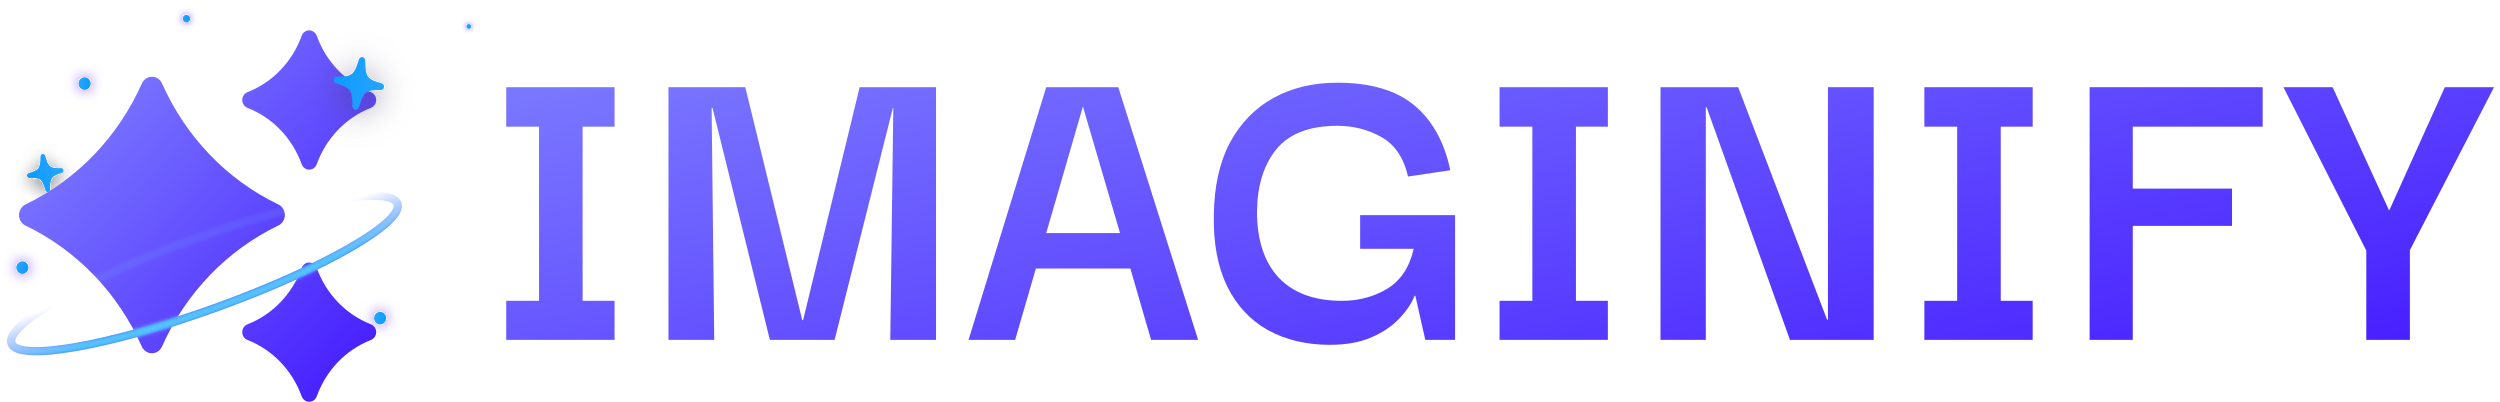
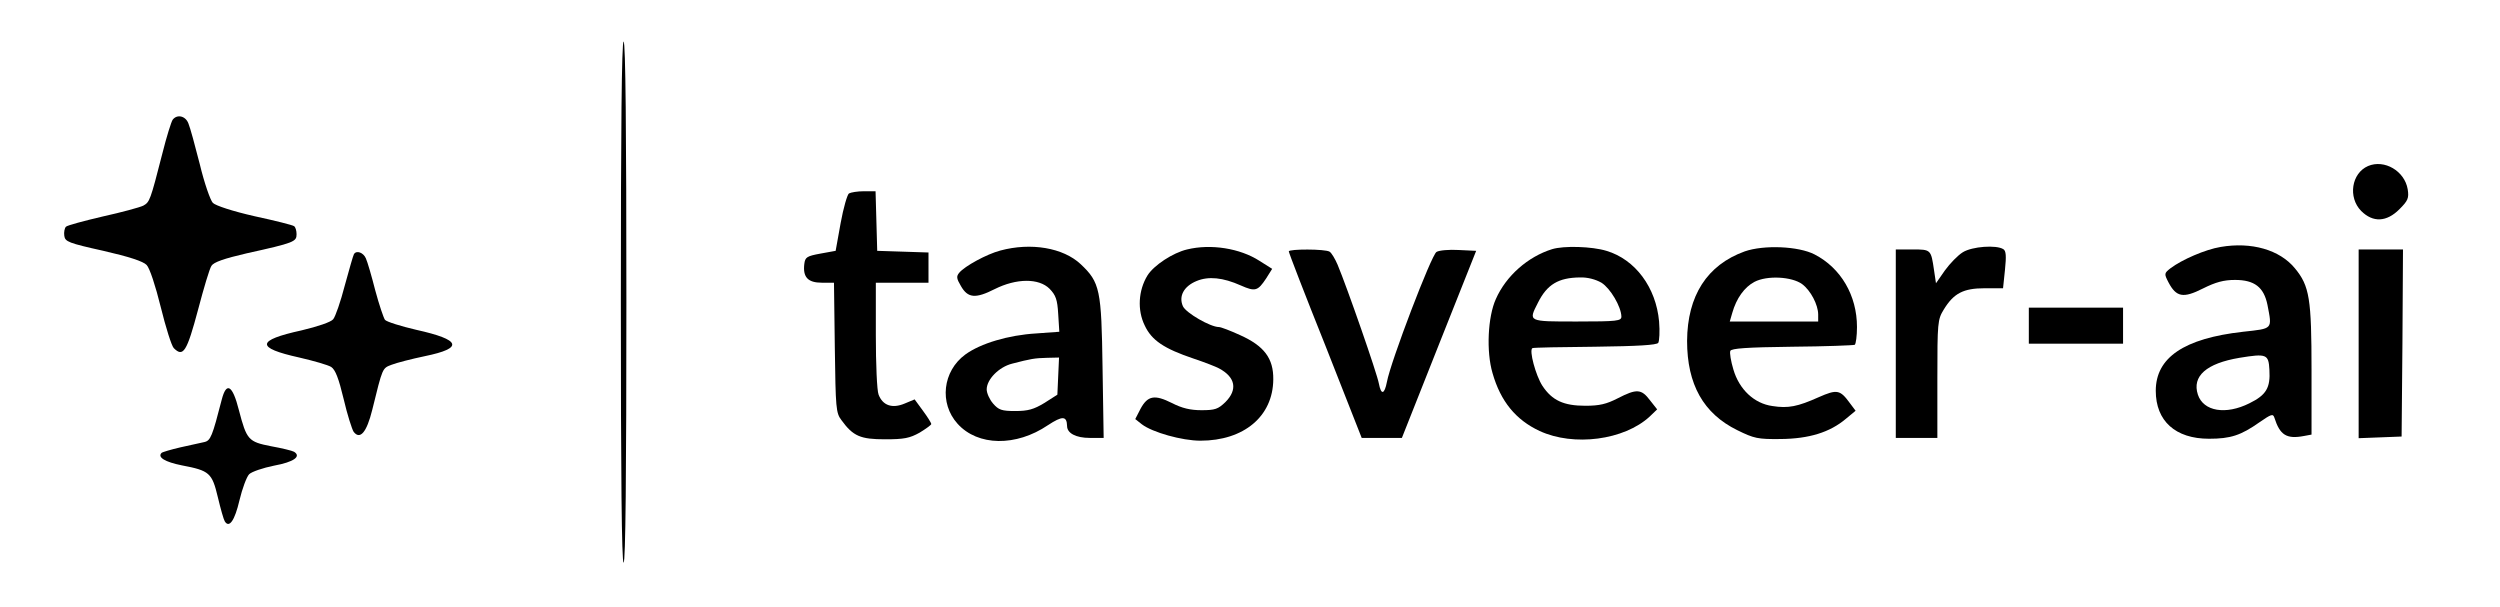
- <svg xmlns="http://www.w3.org/2000/svg" width="168" height="27" viewBox="0 0 168 27" fill="none">
-   <path d="M41.298 20.216V22.84H34.019V20.216H36.223V8.514H34.019V5.86H41.298V8.514H39.152V20.216H41.298ZM44.921 22.84V5.86H50.083L53.911 21.513H53.969L57.768 5.86H62.901V22.84H59.827L60.03 7.247H60.001L56.086 22.84H51.736L47.879 7.247H47.821L47.995 22.84H44.921ZM65.086 22.84L70.306 5.86H75.149L80.514 22.84H77.353L75.961 18.045H69.61L68.218 22.84H65.086ZM72.771 7.157L70.306 15.662H75.265L72.771 7.157ZM89.371 23.172C87.786 23.172 86.394 22.84 85.195 22.177C84.016 21.513 83.107 20.538 82.469 19.251C81.831 17.944 81.532 16.346 81.57 14.456C81.59 12.545 81.947 10.927 82.643 9.6C83.359 8.273 84.335 7.267 85.572 6.584C86.81 5.9 88.24 5.558 89.864 5.558C92.088 5.558 93.808 6.061 95.026 7.066C96.244 8.072 97.056 9.529 97.462 11.44L94.62 11.862C94.33 10.595 93.731 9.71 92.822 9.208C91.933 8.705 90.947 8.454 89.864 8.454C88.008 8.454 86.645 8.976 85.775 10.022C84.925 11.068 84.49 12.465 84.47 14.214C84.47 16.145 84.963 17.632 85.949 18.678C86.935 19.703 88.347 20.216 90.183 20.216C91.305 20.216 92.32 19.945 93.228 19.402C94.137 18.839 94.727 17.944 94.997 16.718H91.401V14.456H97.781V22.84H95.78L95.113 19.884H95.055C94.862 20.387 94.523 20.89 94.04 21.392C93.576 21.895 92.958 22.317 92.184 22.659C91.411 23.001 90.473 23.172 89.371 23.172ZM108.049 20.216V22.84H100.77V20.216H102.974V8.514H100.77V5.86H108.049V8.514H105.903V20.216H108.049ZM122.837 5.86H125.911V22.84H120.285L114.688 7.217H114.63V22.84H111.585V5.86H116.805L122.779 21.483H122.837V5.86ZM136.596 20.216V22.84H129.317V20.216H131.521V8.514H129.317V5.86H136.596V8.514H134.45V20.216H136.596ZM143.322 22.84H140.422V5.86H152.051V8.514H143.322V12.676H149.992V15.179H143.322V22.84ZM159.015 22.84V16.838L153.447 5.86H156.753L160.552 14.154L164.293 5.86H167.599L161.944 16.808V22.84H159.015Z" fill="url(#paint0_linear_2164_2166)" />
-   <g filter="url(#filter0_d_2164_2166)">
-     <path d="M31.499 1.941C31.585 1.941 31.655 1.868 31.655 1.778C31.655 1.688 31.585 1.615 31.499 1.615C31.412 1.615 31.342 1.688 31.342 1.778C31.342 1.868 31.412 1.941 31.499 1.941Z" fill="url(#paint1_linear_2164_2166)" />
+ <svg xmlns="http://www.w3.org/2000/svg" version="1.0" width="902pt" height="219pt" viewBox="0 0 902 219" preserveAspectRatio="xMidYMid meet">
+   <g transform="translate(0,219) scale(0.1,-0.1)" fill="#000000" stroke="none">
+     <path d="M2240 1100 c0 -620 3 -940 10 -940 7 0 10 320 10 940 0 620 -3 940 -10 940 -7 0 -10 -320 -10 -940z" />
+     <path d="M623 1758 c-5 -7 -22 -61 -37 -121 -44 -172 -46 -176 -69 -189 -12 -6 -78 -24 -146 -39 -68 -16 -128 -32 -133 -37 -5 -5 -8 -20 -6 -33 3 -21 15 -26 141 -54 92 -21 144 -38 156 -51 11 -11 32 -75 51 -152 18 -73 39 -140 47 -148 34 -34 47 -14 88 140 20 76 41 147 48 157 8 13 45 26 127 45 172 38 180 42 180 69 0 13 -4 26 -9 29 -5 4 -69 20 -143 36 -79 18 -140 38 -150 48 -9 9 -31 72 -47 139 -17 67 -35 133 -41 147 -10 28 -41 35 -57 14z" />
+     <path d="M8544 1591 c-60 -26 -73 -113 -25 -162 43 -43 92 -40 138 6 31 31 35 40 30 72 -11 66 -84 109 -143 84z" />
+     <path d="M3063 1492 c-6 -4 -20 -52 -30 -107 l-18 -100 -55 -10 c-49 -9 -55 -13 -58 -37 -6 -48 13 -68 63 -68 l44 0 3 -234 c3 -219 4 -236 24 -262 42 -58 69 -69 157 -69 69 0 89 4 125 24 23 14 42 28 42 31 0 4 -13 25 -30 48 l-30 41 -36 -15 c-45 -19 -79 -7 -94 32 -6 14 -10 111 -10 215 l0 189 95 0 95 0 0 55 0 54 -92 3 -93 3 -3 108 -3 107 -42 0 c-23 0 -47 -4 -54 -8z" />
+     <path d="M8012 1299 c-55 -9 -140 -46 -181 -77 -23 -18 -23 -20 -7 -51 28 -53 53 -58 124 -22 46 23 75 31 116 31 70 0 104 -26 117 -90 17 -89 21 -85 -88 -97 -213 -24 -315 -93 -315 -213 0 -109 71 -173 192 -173 78 0 115 12 183 60 42 29 48 31 53 16 20 -63 44 -78 107 -66 l27 5 0 232 c0 258 -7 304 -60 368 -55 67 -157 96 -268 77z m176 -443 c4 -65 -11 -91 -72 -121 -86 -43 -166 -29 -186 31 -22 67 31 113 150 133 98 16 105 13 108 -43z" />
+     <path d="M3609 1286 c-49 -13 -128 -56 -148 -80 -11 -13 -10 -21 6 -48 25 -44 53 -46 122 -11 78 39 159 40 198 1 22 -23 28 -38 31 -91 l4 -64 -83 -6 c-101 -6 -201 -36 -256 -76 -82 -60 -95 -176 -28 -250 73 -81 211 -83 326 -5 52 34 68 34 69 -3 0 -26 32 -43 82 -43 l50 0 -4 253 c-4 282 -9 308 -79 374 -63 59 -179 79 -290 49z m209 -453 l-3 -67 -47 -30 c-38 -23 -59 -29 -105 -29 -49 0 -60 4 -80 27 -13 15 -23 38 -23 51 0 36 44 81 92 93 66 17 80 20 126 21 l43 1 -3 -67z" />
+     <path d="M4283 1290 c-51 -12 -120 -57 -143 -94 -33 -54 -37 -125 -10 -180 25 -54 70 -84 177 -120 39 -13 80 -29 91 -35 60 -32 68 -77 23 -122 -26 -25 -37 -29 -86 -29 -40 0 -70 7 -107 26 -62 31 -87 27 -113 -21 l-19 -37 24 -19 c38 -29 145 -59 211 -59 157 0 262 88 263 221 1 76 -33 121 -120 160 -35 16 -69 29 -76 29 -31 0 -119 51 -130 75 -16 36 3 72 49 91 43 18 95 13 160 -16 52 -23 61 -20 91 25 l22 35 -46 29 c-70 45 -175 62 -261 41z" />
+     <path d="M5600 1291 c-87 -27 -166 -96 -203 -180 -29 -64 -35 -189 -12 -267 29 -102 84 -169 170 -209 123 -57 305 -33 397 52 l27 26 -26 33 c-31 41 -48 42 -116 7 -41 -21 -66 -27 -117 -27 -78 0 -120 19 -155 72 -24 37 -49 129 -36 136 3 2 105 4 226 5 155 2 222 6 228 14 4 7 6 41 3 77 -11 123 -86 224 -190 255 -52 16 -154 19 -196 6z m178 -121 c32 -20 71 -86 72 -122 0 -16 -14 -18 -160 -18 -179 0 -176 -1 -141 68 33 66 74 90 151 91 28 1 57 -7 78 -19z" />
+     <path d="M6295 1283 c-136 -49 -207 -160 -208 -323 0 -157 59 -262 181 -322 61 -30 74 -33 157 -32 102 1 177 24 235 73 l35 29 -21 28 c-35 48 -46 50 -112 21 -76 -34 -110 -41 -167 -32 -66 9 -120 60 -141 132 -9 30 -14 60 -11 67 4 9 59 13 223 15 120 1 222 5 226 7 4 3 8 32 8 64 0 114 -58 213 -153 262 -58 30 -183 35 -252 11z m207 -118 c31 -23 58 -75 58 -110 l0 -25 -159 0 -160 0 9 31 c15 53 44 93 80 112 46 24 135 19 172 -8z" />
+     <path d="M7082 1280 c-18 -11 -47 -41 -65 -66 l-32 -46 -7 47 c-11 75 -11 75 -78 75 l-60 0 0 -340 0 -340 75 0 75 0 0 213 c0 204 1 214 23 250 36 59 71 77 148 77 l66 0 7 67 c5 49 4 68 -6 74 -25 16 -112 10 -146 -11z" />
+     <path d="M4650 1283 c0 -5 59 -158 132 -340 l131 -333 73 0 72 0 134 338 134 337 -63 3 c-34 2 -71 -1 -80 -7 -18 -9 -166 -397 -179 -469 -9 -46 -21 -48 -29 -6 -6 35 -115 348 -149 429 -9 21 -22 43 -29 47 -16 10 -147 10 -147 1z" />
+     <path d="M8510 950 l0 -341 78 3 77 3 3 338 2 337 -80 0 -80 0 0 -340z" />
+     <path d="M1277 1273 c-3 -5 -17 -55 -33 -113 -15 -58 -34 -113 -42 -122 -8 -10 -55 -26 -114 -40 -164 -36 -166 -63 -8 -98 52 -12 104 -27 115 -34 15 -10 27 -41 45 -116 13 -56 30 -109 36 -118 23 -30 47 -2 67 79 38 154 36 150 70 163 18 7 72 21 120 31 141 29 131 59 -31 95 -56 13 -107 29 -113 36 -5 7 -21 54 -35 106 -13 51 -28 103 -34 116 -9 21 -34 30 -43 15z" />
+     <path d="M7320 1015 l0 -65 170 0 170 0 0 65 0 65 -170 0 -170 0 0 -65z" />
+     <path d="M800 748 c-34 -132 -40 -148 -63 -153 -12 -3 -51 -11 -86 -19 -34 -8 -65 -17 -68 -20 -16 -16 13 -33 73 -45 100 -19 109 -27 130 -115 10 -42 21 -81 25 -87 16 -26 36 3 53 76 10 42 26 85 35 94 9 9 50 23 90 31 71 13 99 33 72 50 -7 4 -44 13 -83 20 -82 16 -88 23 -116 130 -23 91 -45 104 -62 38z" />
  </g>
-   <g filter="url(#filter1_d_2164_2166)">
-     <path d="M5.684 6.038C5.909 6.038 6.09 5.849 6.09 5.616C6.09 5.383 5.909 5.193 5.684 5.193C5.46 5.193 5.278 5.383 5.278 5.616C5.278 5.849 5.46 6.038 5.684 6.038Z" fill="url(#paint2_linear_2164_2166)" />
-   </g>
-   <g filter="url(#filter2_d_2164_2166)">
-     <path d="M1.502 18.406C1.726 18.406 1.908 18.217 1.908 17.984C1.908 17.751 1.726 17.562 1.502 17.562C1.278 17.562 1.096 17.751 1.096 17.984C1.096 18.217 1.278 18.406 1.502 18.406Z" fill="url(#paint3_linear_2164_2166)" />
-   </g>
-   <g filter="url(#filter3_d_2164_2166)">
-     <path d="M25.543 21.802C25.767 21.802 25.949 21.613 25.949 21.379C25.949 21.146 25.767 20.957 25.543 20.957C25.319 20.957 25.137 21.146 25.137 21.379C25.137 21.613 25.319 21.802 25.543 21.802Z" fill="url(#paint4_linear_2164_2166)" />
-   </g>
-   <g filter="url(#filter4_d_2164_2166)">
-     <path d="M6.528 14.652C6.614 14.652 6.684 14.579 6.684 14.489C6.684 14.399 6.614 14.326 6.528 14.326C6.441 14.326 6.371 14.399 6.371 14.489C6.371 14.579 6.441 14.652 6.528 14.652Z" fill="url(#paint5_linear_2164_2166)" />
-   </g>
-   <g filter="url(#filter5_d_2164_2166)">
-     <path d="M12.524 1.512C12.66 1.512 12.77 1.397 12.77 1.256C12.77 1.115 12.66 1 12.524 1C12.388 1 12.278 1.115 12.278 1.256C12.278 1.397 12.388 1.512 12.524 1.512Z" fill="url(#paint6_linear_2164_2166)" />
-   </g>
-   <g filter="url(#filter6_d_2164_2166)">
-     <path d="M3.228 12.906C3.148 12.919 3.073 12.868 3.049 12.783C2.828 12.029 2.711 11.937 1.985 11.965C1.902 11.967 1.828 11.906 1.816 11.823C1.804 11.739 1.856 11.659 1.936 11.634C2.63 11.42 2.705 11.316 2.722 10.526C2.724 10.438 2.779 10.367 2.857 10.354C2.939 10.342 3.012 10.393 3.038 10.477C3.257 11.231 3.374 11.322 4.099 11.295C4.185 11.293 4.257 11.352 4.269 11.438C4.281 11.521 4.231 11.6 4.149 11.626C3.454 11.842 3.38 11.945 3.365 12.735C3.361 12.824 3.305 12.894 3.228 12.906Z" fill="url(#paint7_linear_2164_2166)" />
-   </g>
-   <path d="M16.63 6.194C16.419 6.276 16.278 6.486 16.278 6.72C16.278 6.954 16.419 7.164 16.63 7.247C18.313 7.903 19.641 9.284 20.272 11.034C20.352 11.254 20.553 11.4 20.778 11.4C21.003 11.4 21.205 11.254 21.285 11.034C21.916 9.284 23.244 7.903 24.927 7.247C25.138 7.164 25.278 6.954 25.278 6.72C25.278 6.486 25.138 6.276 24.927 6.194C23.244 5.537 21.916 4.156 21.285 2.406C21.205 2.186 21.003 2.04 20.778 2.04C20.553 2.04 20.352 2.186 20.272 2.406C19.641 4.156 18.313 5.537 16.63 6.194ZM10.892 5.613C10.771 5.336 10.503 5.16 10.213 5.16C9.922 5.16 9.655 5.336 9.533 5.613C7.936 9.2 5.164 12.082 1.714 13.74C1.447 13.867 1.278 14.145 1.278 14.452C1.278 14.759 1.447 15.032 1.714 15.159C5.163 16.815 7.937 19.698 9.528 23.285C9.65 23.563 9.917 23.739 10.208 23.739C10.499 23.739 10.766 23.563 10.888 23.285C12.482 19.695 15.254 16.812 18.706 15.154C18.974 15.027 19.142 14.749 19.142 14.447C19.142 14.145 18.974 13.867 18.706 13.74C15.257 12.085 12.485 9.2 10.892 5.613ZM20.272 18.006C19.641 19.756 18.313 21.137 16.63 21.794C16.419 21.876 16.278 22.086 16.278 22.32C16.278 22.554 16.419 22.764 16.63 22.846C18.313 23.503 19.641 24.884 20.272 26.634C20.352 26.854 20.553 27 20.778 27C21.003 27 21.205 26.854 21.285 26.634C21.916 24.884 23.244 23.503 24.927 22.846C25.138 22.764 25.278 22.554 25.278 22.32C25.278 22.086 25.138 21.876 24.927 21.794C23.244 21.137 21.916 19.756 21.285 18.006C21.205 17.786 21.003 17.64 20.778 17.64C20.553 17.64 20.352 17.786 20.272 18.006Z" fill="url(#paint8_linear_2164_2166)" />
-   <path d="M12.972 16.086C5.808 18.673 0.343 21.799 0.766 23.067C1.19 24.334 7.341 23.264 14.505 20.677C21.669 18.089 27.133 14.964 26.71 13.696C26.287 12.428 20.136 13.498 12.972 16.086Z" stroke="url(#paint9_linear_2164_2166)" stroke-width="0.549" />
-   <g style="mix-blend-mode:screen" filter="url(#filter7_f_2164_2166)">
-     <path d="M12.972 16.085C5.808 18.673 0.343 21.799 0.766 23.066C1.19 24.334 7.341 23.264 14.505 20.677C21.669 18.089 27.133 14.963 26.71 13.696C26.287 12.428 20.136 13.498 12.972 16.085Z" stroke="url(#paint10_linear_2164_2166)" stroke-width="0.549" />
-   </g>
-   <g filter="url(#filter8_d_2164_2166)">
-     <path d="M23.872 7.362C23.762 7.345 23.683 7.247 23.684 7.126C23.679 6.038 23.559 5.869 22.591 5.606C22.479 5.575 22.405 5.463 22.421 5.348C22.437 5.232 22.536 5.149 22.652 5.148C23.65 5.152 23.789 5.046 24.113 4.009C24.149 3.894 24.248 3.823 24.357 3.839C24.469 3.856 24.547 3.954 24.549 4.076C24.551 5.161 24.67 5.33 25.637 5.593C25.752 5.627 25.825 5.735 25.808 5.853C25.793 5.968 25.696 6.051 25.577 6.051C24.577 6.05 24.441 6.155 24.119 7.192C24.08 7.308 23.979 7.378 23.872 7.362Z" fill="url(#paint11_linear_2164_2166)" />
-   </g>
-   <defs>
-     <filter id="filter0_d_2164_2166" x="31.001" y="1.274" width="0.996" height="1.009" filterUnits="userSpaceOnUse" color-interpolation-filters="sRGB">
-       <feFlood flood-opacity="0" result="BackgroundImageFix" />
-       <feColorMatrix in="SourceAlpha" type="matrix" values="0 0 0 0 0 0 0 0 0 0 0 0 0 0 0 0 0 0 127 0" result="hardAlpha" />
-       <feOffset />
-       <feGaussianBlur stdDeviation="0.171" />
-       <feComposite in2="hardAlpha" operator="out" />
-       <feColorMatrix type="matrix" values="0 0 0 0 0.592 0 0 0 0 0.392 0 0 0 0 1 0 0 0 1 0" />
-       <feBlend mode="normal" in2="BackgroundImageFix" result="effect1_dropShadow_2164_2166" />
-       <feBlend mode="normal" in="SourceGraphic" in2="effect1_dropShadow_2164_2166" result="shape" />
-     </filter>
-     <filter id="filter1_d_2164_2166" x="4.392" y="4.308" width="2.584" height="2.616" filterUnits="userSpaceOnUse" color-interpolation-filters="sRGB">
-       <feFlood flood-opacity="0" result="BackgroundImageFix" />
-       <feColorMatrix in="SourceAlpha" type="matrix" values="0 0 0 0 0 0 0 0 0 0 0 0 0 0 0 0 0 0 127 0" result="hardAlpha" />
-       <feOffset />
-       <feGaussianBlur stdDeviation="0.443" />
-       <feComposite in2="hardAlpha" operator="out" />
-       <feColorMatrix type="matrix" values="0 0 0 0 0.592 0 0 0 0 0.392 0 0 0 0 1 0 0 0 1 0" />
-       <feBlend mode="normal" in2="BackgroundImageFix" result="effect1_dropShadow_2164_2166" />
-       <feBlend mode="normal" in="SourceGraphic" in2="effect1_dropShadow_2164_2166" result="shape" />
-     </filter>
-     <filter id="filter2_d_2164_2166" x="0.21" y="16.676" width="2.584" height="2.616" filterUnits="userSpaceOnUse" color-interpolation-filters="sRGB">
-       <feFlood flood-opacity="0" result="BackgroundImageFix" />
-       <feColorMatrix in="SourceAlpha" type="matrix" values="0 0 0 0 0 0 0 0 0 0 0 0 0 0 0 0 0 0 127 0" result="hardAlpha" />
-       <feOffset />
-       <feGaussianBlur stdDeviation="0.443" />
-       <feComposite in2="hardAlpha" operator="out" />
-       <feColorMatrix type="matrix" values="0 0 0 0 0.592 0 0 0 0 0.392 0 0 0 0 1 0 0 0 1 0" />
-       <feBlend mode="normal" in2="BackgroundImageFix" result="effect1_dropShadow_2164_2166" />
-       <feBlend mode="normal" in="SourceGraphic" in2="effect1_dropShadow_2164_2166" result="shape" />
-     </filter>
-     <filter id="filter3_d_2164_2166" x="24.251" y="20.071" width="2.584" height="2.616" filterUnits="userSpaceOnUse" color-interpolation-filters="sRGB">
-       <feFlood flood-opacity="0" result="BackgroundImageFix" />
-       <feColorMatrix in="SourceAlpha" type="matrix" values="0 0 0 0 0 0 0 0 0 0 0 0 0 0 0 0 0 0 127 0" result="hardAlpha" />
-       <feOffset />
-       <feGaussianBlur stdDeviation="0.443" />
-       <feComposite in2="hardAlpha" operator="out" />
-       <feColorMatrix type="matrix" values="0 0 0 0 0.592 0 0 0 0 0.392 0 0 0 0 1 0 0 0 1 0" />
-       <feBlend mode="normal" in2="BackgroundImageFix" result="effect1_dropShadow_2164_2166" />
-       <feBlend mode="normal" in="SourceGraphic" in2="effect1_dropShadow_2164_2166" result="shape" />
-     </filter>
-     <filter id="filter4_d_2164_2166" x="6.03" y="13.984" width="0.996" height="1.009" filterUnits="userSpaceOnUse" color-interpolation-filters="sRGB">
-       <feFlood flood-opacity="0" result="BackgroundImageFix" />
-       <feColorMatrix in="SourceAlpha" type="matrix" values="0 0 0 0 0 0 0 0 0 0 0 0 0 0 0 0 0 0 127 0" result="hardAlpha" />
-       <feOffset />
-       <feGaussianBlur stdDeviation="0.171" />
-       <feComposite in2="hardAlpha" operator="out" />
-       <feColorMatrix type="matrix" values="0 0 0 0 0.592 0 0 0 0 0.392 0 0 0 0 1 0 0 0 1 0" />
-       <feBlend mode="normal" in2="BackgroundImageFix" result="effect1_dropShadow_2164_2166" />
-       <feBlend mode="normal" in="SourceGraphic" in2="effect1_dropShadow_2164_2166" result="shape" />
-     </filter>
-     <filter id="filter5_d_2164_2166" x="11.742" y="0.463" width="1.565" height="1.585" filterUnits="userSpaceOnUse" color-interpolation-filters="sRGB">
-       <feFlood flood-opacity="0" result="BackgroundImageFix" />
-       <feColorMatrix in="SourceAlpha" type="matrix" values="0 0 0 0 0 0 0 0 0 0 0 0 0 0 0 0 0 0 127 0" result="hardAlpha" />
-       <feOffset />
-       <feGaussianBlur stdDeviation="0.268" />
-       <feComposite in2="hardAlpha" operator="out" />
-       <feColorMatrix type="matrix" values="0 0 0 0 0.592 0 0 0 0 0.392 0 0 0 0 1 0 0 0 1 0" />
-       <feBlend mode="normal" in2="BackgroundImageFix" result="effect1_dropShadow_2164_2166" />
-       <feBlend mode="normal" in="SourceGraphic" in2="effect1_dropShadow_2164_2166" result="shape" />
-     </filter>
-     <filter id="filter6_d_2164_2166" x="0.732" y="9.553" width="4.62" height="4.719" filterUnits="userSpaceOnUse" color-interpolation-filters="sRGB">
-       <feFlood flood-opacity="0" result="BackgroundImageFix" />
-       <feColorMatrix in="SourceAlpha" type="matrix" values="0 0 0 0 0 0 0 0 0 0 0 0 0 0 0 0 0 0 127 0" result="hardAlpha" />
-       <feOffset dy="0.282" />
-       <feGaussianBlur stdDeviation="0.541" />
-       <feComposite in2="hardAlpha" operator="out" />
-       <feColorMatrix type="matrix" values="0 0 0 0 0.221 0 0 0 0 0.21 0 0 0 0 0.242 0 0 0 0.6 0" />
-       <feBlend mode="normal" in2="BackgroundImageFix" result="effect1_dropShadow_2164_2166" />
-       <feBlend mode="normal" in="SourceGraphic" in2="effect1_dropShadow_2164_2166" result="shape" />
-     </filter>
-     <filter id="filter7_f_2164_2166" x="0.216" y="12.631" width="27.044" height="11.499" filterUnits="userSpaceOnUse" color-interpolation-filters="sRGB">
-       <feFlood flood-opacity="0" result="BackgroundImageFix" />
-       <feBlend mode="normal" in="SourceGraphic" in2="BackgroundImageFix" result="shape" />
-       <feGaussianBlur stdDeviation="0.127" result="effect1_foregroundBlur_2164_2166" />
-     </filter>
-     <filter id="filter8_d_2164_2166" x="20.288" y="2.261" width="7.653" height="7.788" filterUnits="userSpaceOnUse" color-interpolation-filters="sRGB">
-       <feFlood flood-opacity="0" result="BackgroundImageFix" />
-       <feColorMatrix in="SourceAlpha" type="matrix" values="0 0 0 0 0 0 0 0 0 0 0 0 0 0 0 0 0 0 127 0" result="hardAlpha" />
-       <feOffset dy="0.555" />
-       <feGaussianBlur stdDeviation="1.065" />
-       <feComposite in2="hardAlpha" operator="out" />
-       <feColorMatrix type="matrix" values="0 0 0 0 0.297 0 0 0 0 0.244 0 0 0 0 0.404 0 0 0 0.6 0" />
-       <feBlend mode="normal" in2="BackgroundImageFix" result="effect1_dropShadow_2164_2166" />
-       <feBlend mode="normal" in="SourceGraphic" in2="effect1_dropShadow_2164_2166" result="shape" />
-     </filter>
-     <linearGradient id="paint0_linear_2164_2166" x1="32.279" y1="-4.2" x2="45.114" y2="53.252" gradientUnits="userSpaceOnUse">
-       <stop stop-color="#868CFF" />
-       <stop offset="1" stop-color="#4318FF" />
-     </linearGradient>
-     <linearGradient id="paint1_linear_2164_2166" x1="31.352" y1="1.761" x2="31.663" y2="1.768" gradientUnits="userSpaceOnUse">
-       <stop stop-color="#26A4FF" />
-       <stop offset="1" stop-color="#0D9AFF" />
-     </linearGradient>
-     <linearGradient id="paint2_linear_2164_2166" x1="5.302" y1="5.572" x2="6.11" y2="5.588" gradientUnits="userSpaceOnUse">
-       <stop stop-color="#26A4FF" />
-       <stop offset="1" stop-color="#0D9AFF" />
-     </linearGradient>
-     <linearGradient id="paint3_linear_2164_2166" x1="1.12" y1="17.94" x2="1.928" y2="17.957" gradientUnits="userSpaceOnUse">
-       <stop stop-color="#26A4FF" />
-       <stop offset="1" stop-color="#0D9AFF" />
-     </linearGradient>
-     <linearGradient id="paint4_linear_2164_2166" x1="25.161" y1="21.336" x2="25.968" y2="21.352" gradientUnits="userSpaceOnUse">
-       <stop stop-color="#26A4FF" />
-       <stop offset="1" stop-color="#0D9AFF" />
-     </linearGradient>
-     <linearGradient id="paint5_linear_2164_2166" x1="6.38" y1="14.472" x2="6.692" y2="14.478" gradientUnits="userSpaceOnUse">
-       <stop stop-color="#26A4FF" />
-       <stop offset="1" stop-color="#0D9AFF" />
-     </linearGradient>
-     <linearGradient id="paint6_linear_2164_2166" x1="12.293" y1="1.229" x2="12.782" y2="1.239" gradientUnits="userSpaceOnUse">
-       <stop stop-color="#26A4FF" />
-       <stop offset="1" stop-color="#0D9AFF" />
-     </linearGradient>
-     <linearGradient id="paint7_linear_2164_2166" x1="4.177" y1="11.317" x2="1.741" y2="11.721" gradientUnits="userSpaceOnUse">
-       <stop stop-color="#26A4FF" />
-       <stop offset="1" stop-color="#0D9AFF" />
-     </linearGradient>
-     <linearGradient id="paint8_linear_2164_2166" x1="1.278" y1="2.04" x2="26.219" y2="26.022" gradientUnits="userSpaceOnUse">
-       <stop stop-color="#868CFF" />
-       <stop offset="1" stop-color="#4318FF" />
-     </linearGradient>
-     <linearGradient id="paint9_linear_2164_2166" x1="1.183" y1="24.803" x2="0.114" y2="21.789" gradientUnits="userSpaceOnUse">
-       <stop stop-color="#3F5FFF" />
-       <stop offset="1" stop-color="#3F5FFF" stop-opacity="0" />
-     </linearGradient>
-     <linearGradient id="paint10_linear_2164_2166" x1="1.183" y1="24.802" x2="0.114" y2="21.789" gradientUnits="userSpaceOnUse">
-       <stop stop-color="#1DA0FF" />
-       <stop offset="1" stop-color="#199FFF" stop-opacity="0.13" />
-     </linearGradient>
-     <linearGradient id="paint11_linear_2164_2166" x1="25.733" y1="5.656" x2="22.352" y2="5.259" gradientUnits="userSpaceOnUse">
-       <stop stop-color="#26A4FF" />
-       <stop offset="1" stop-color="#0D9AFF" />
-     </linearGradient>
-   </defs>
</svg>
